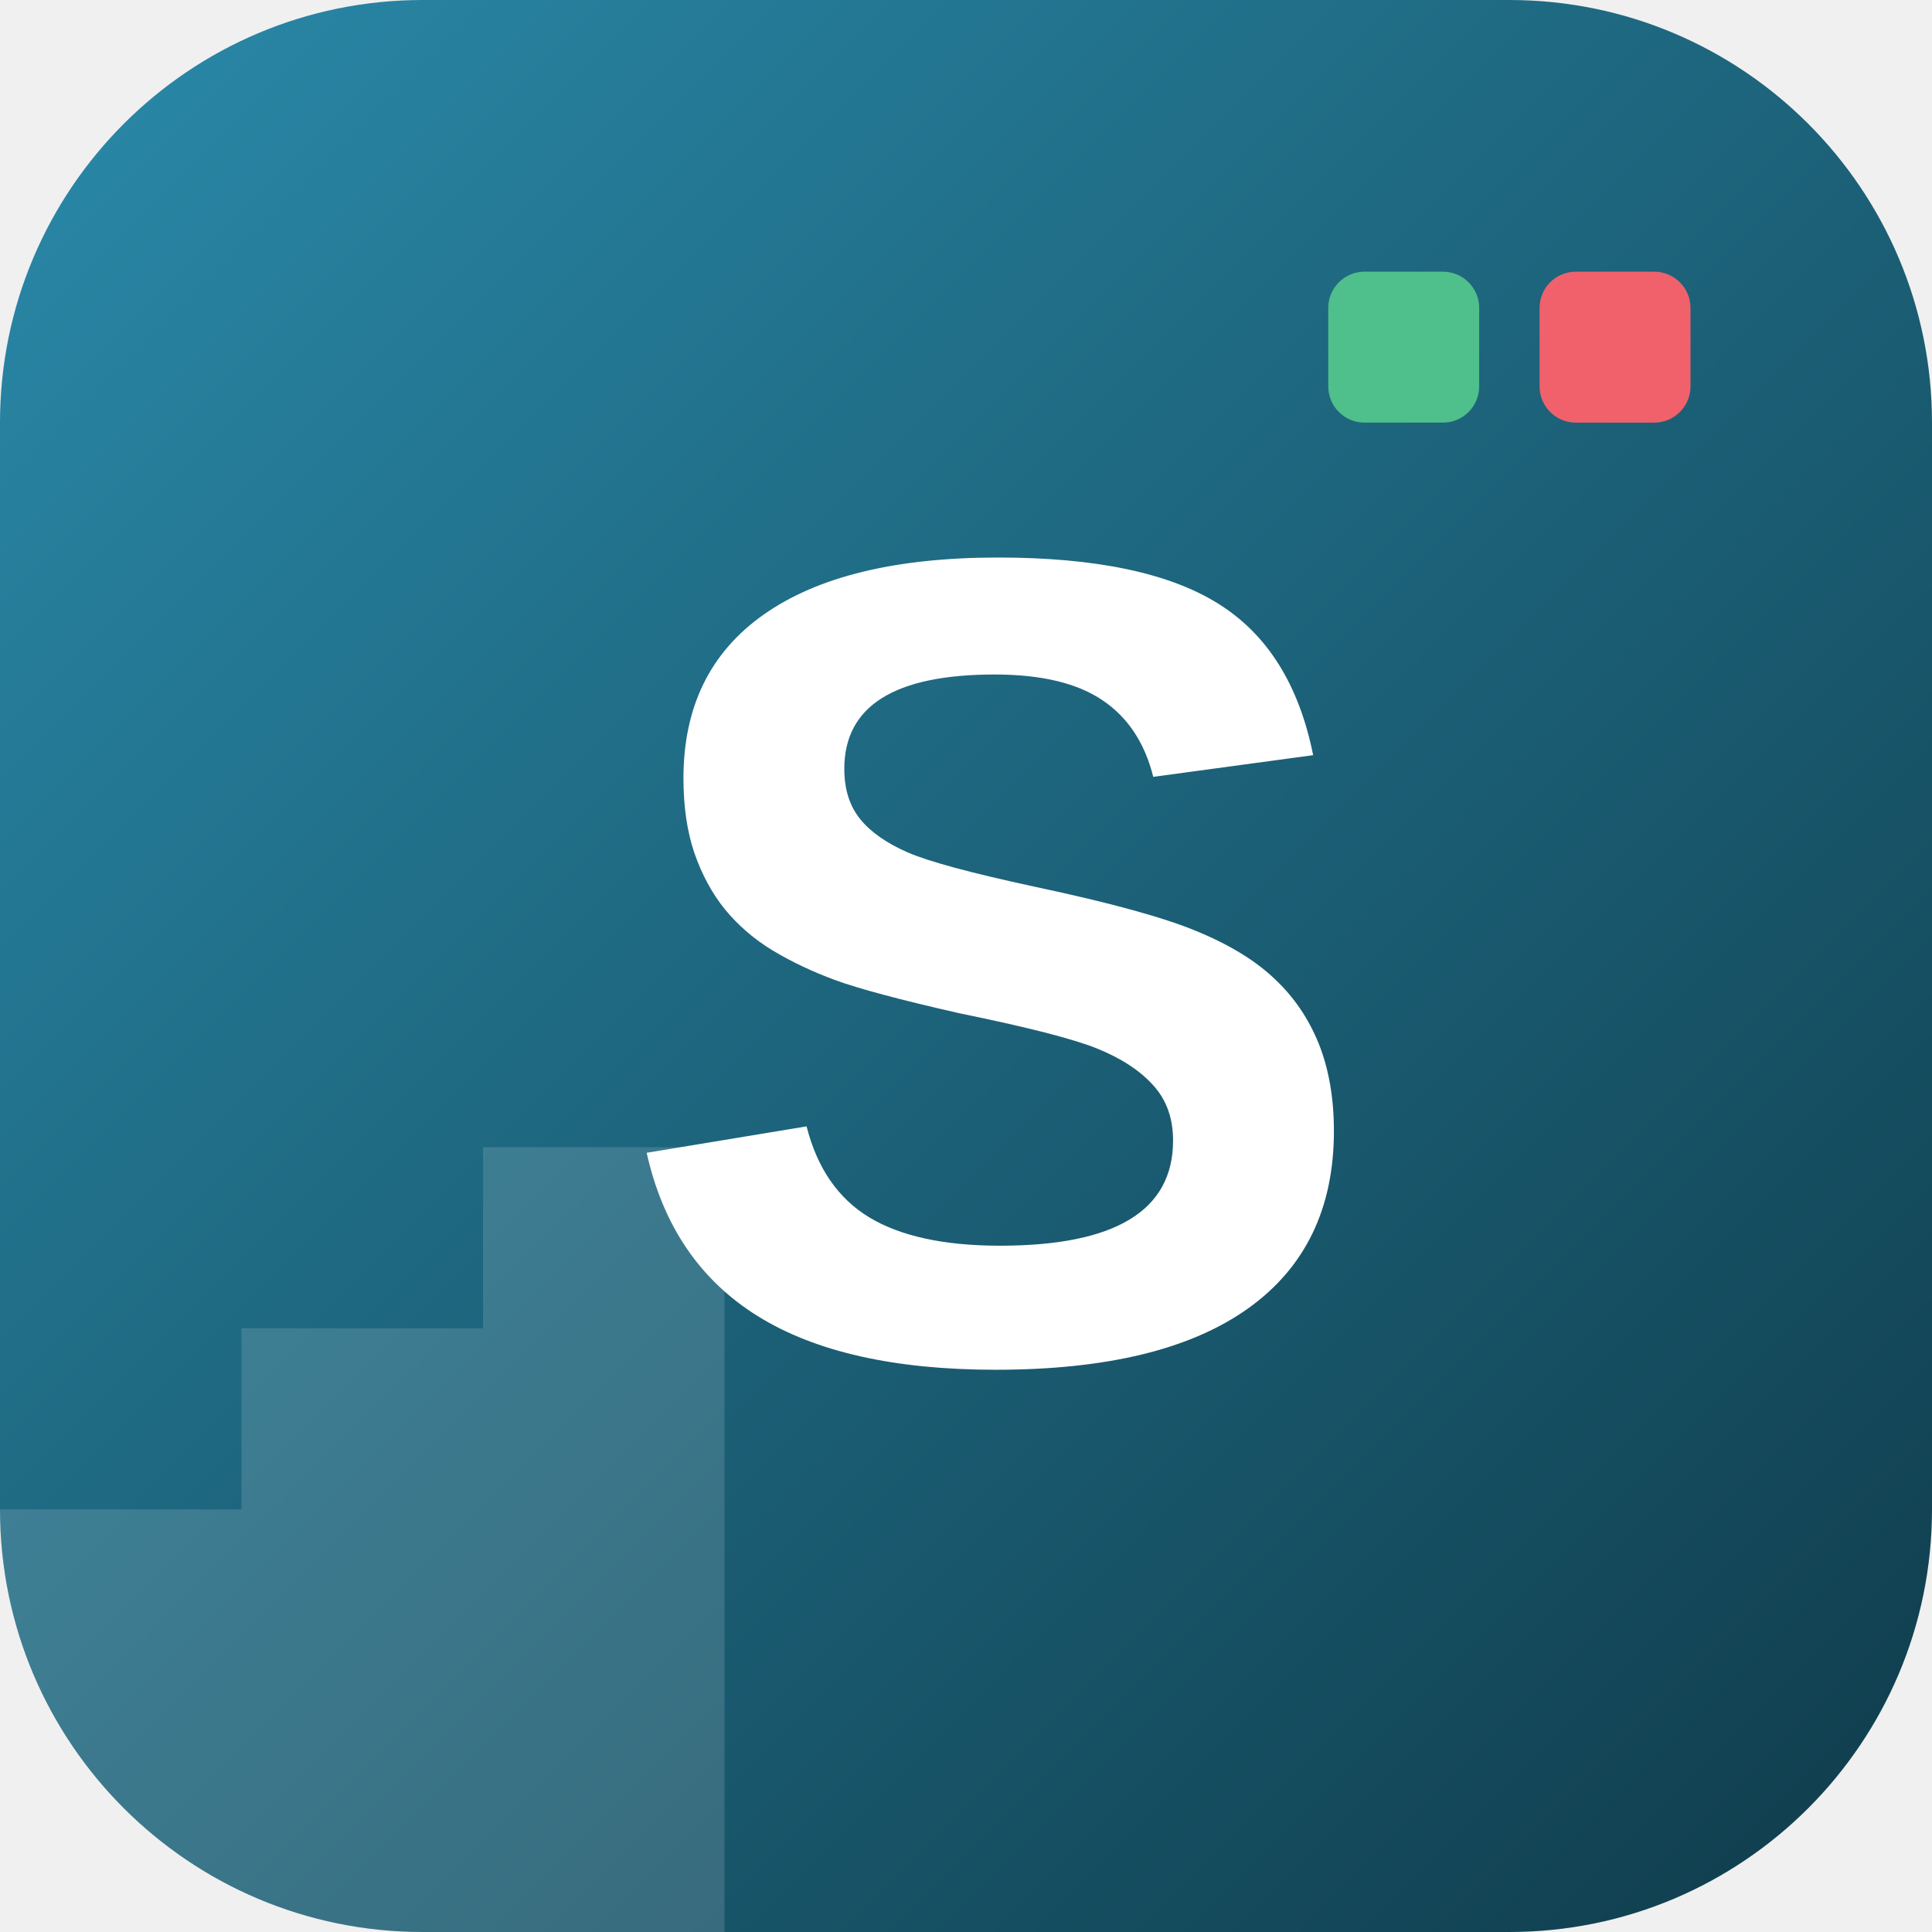
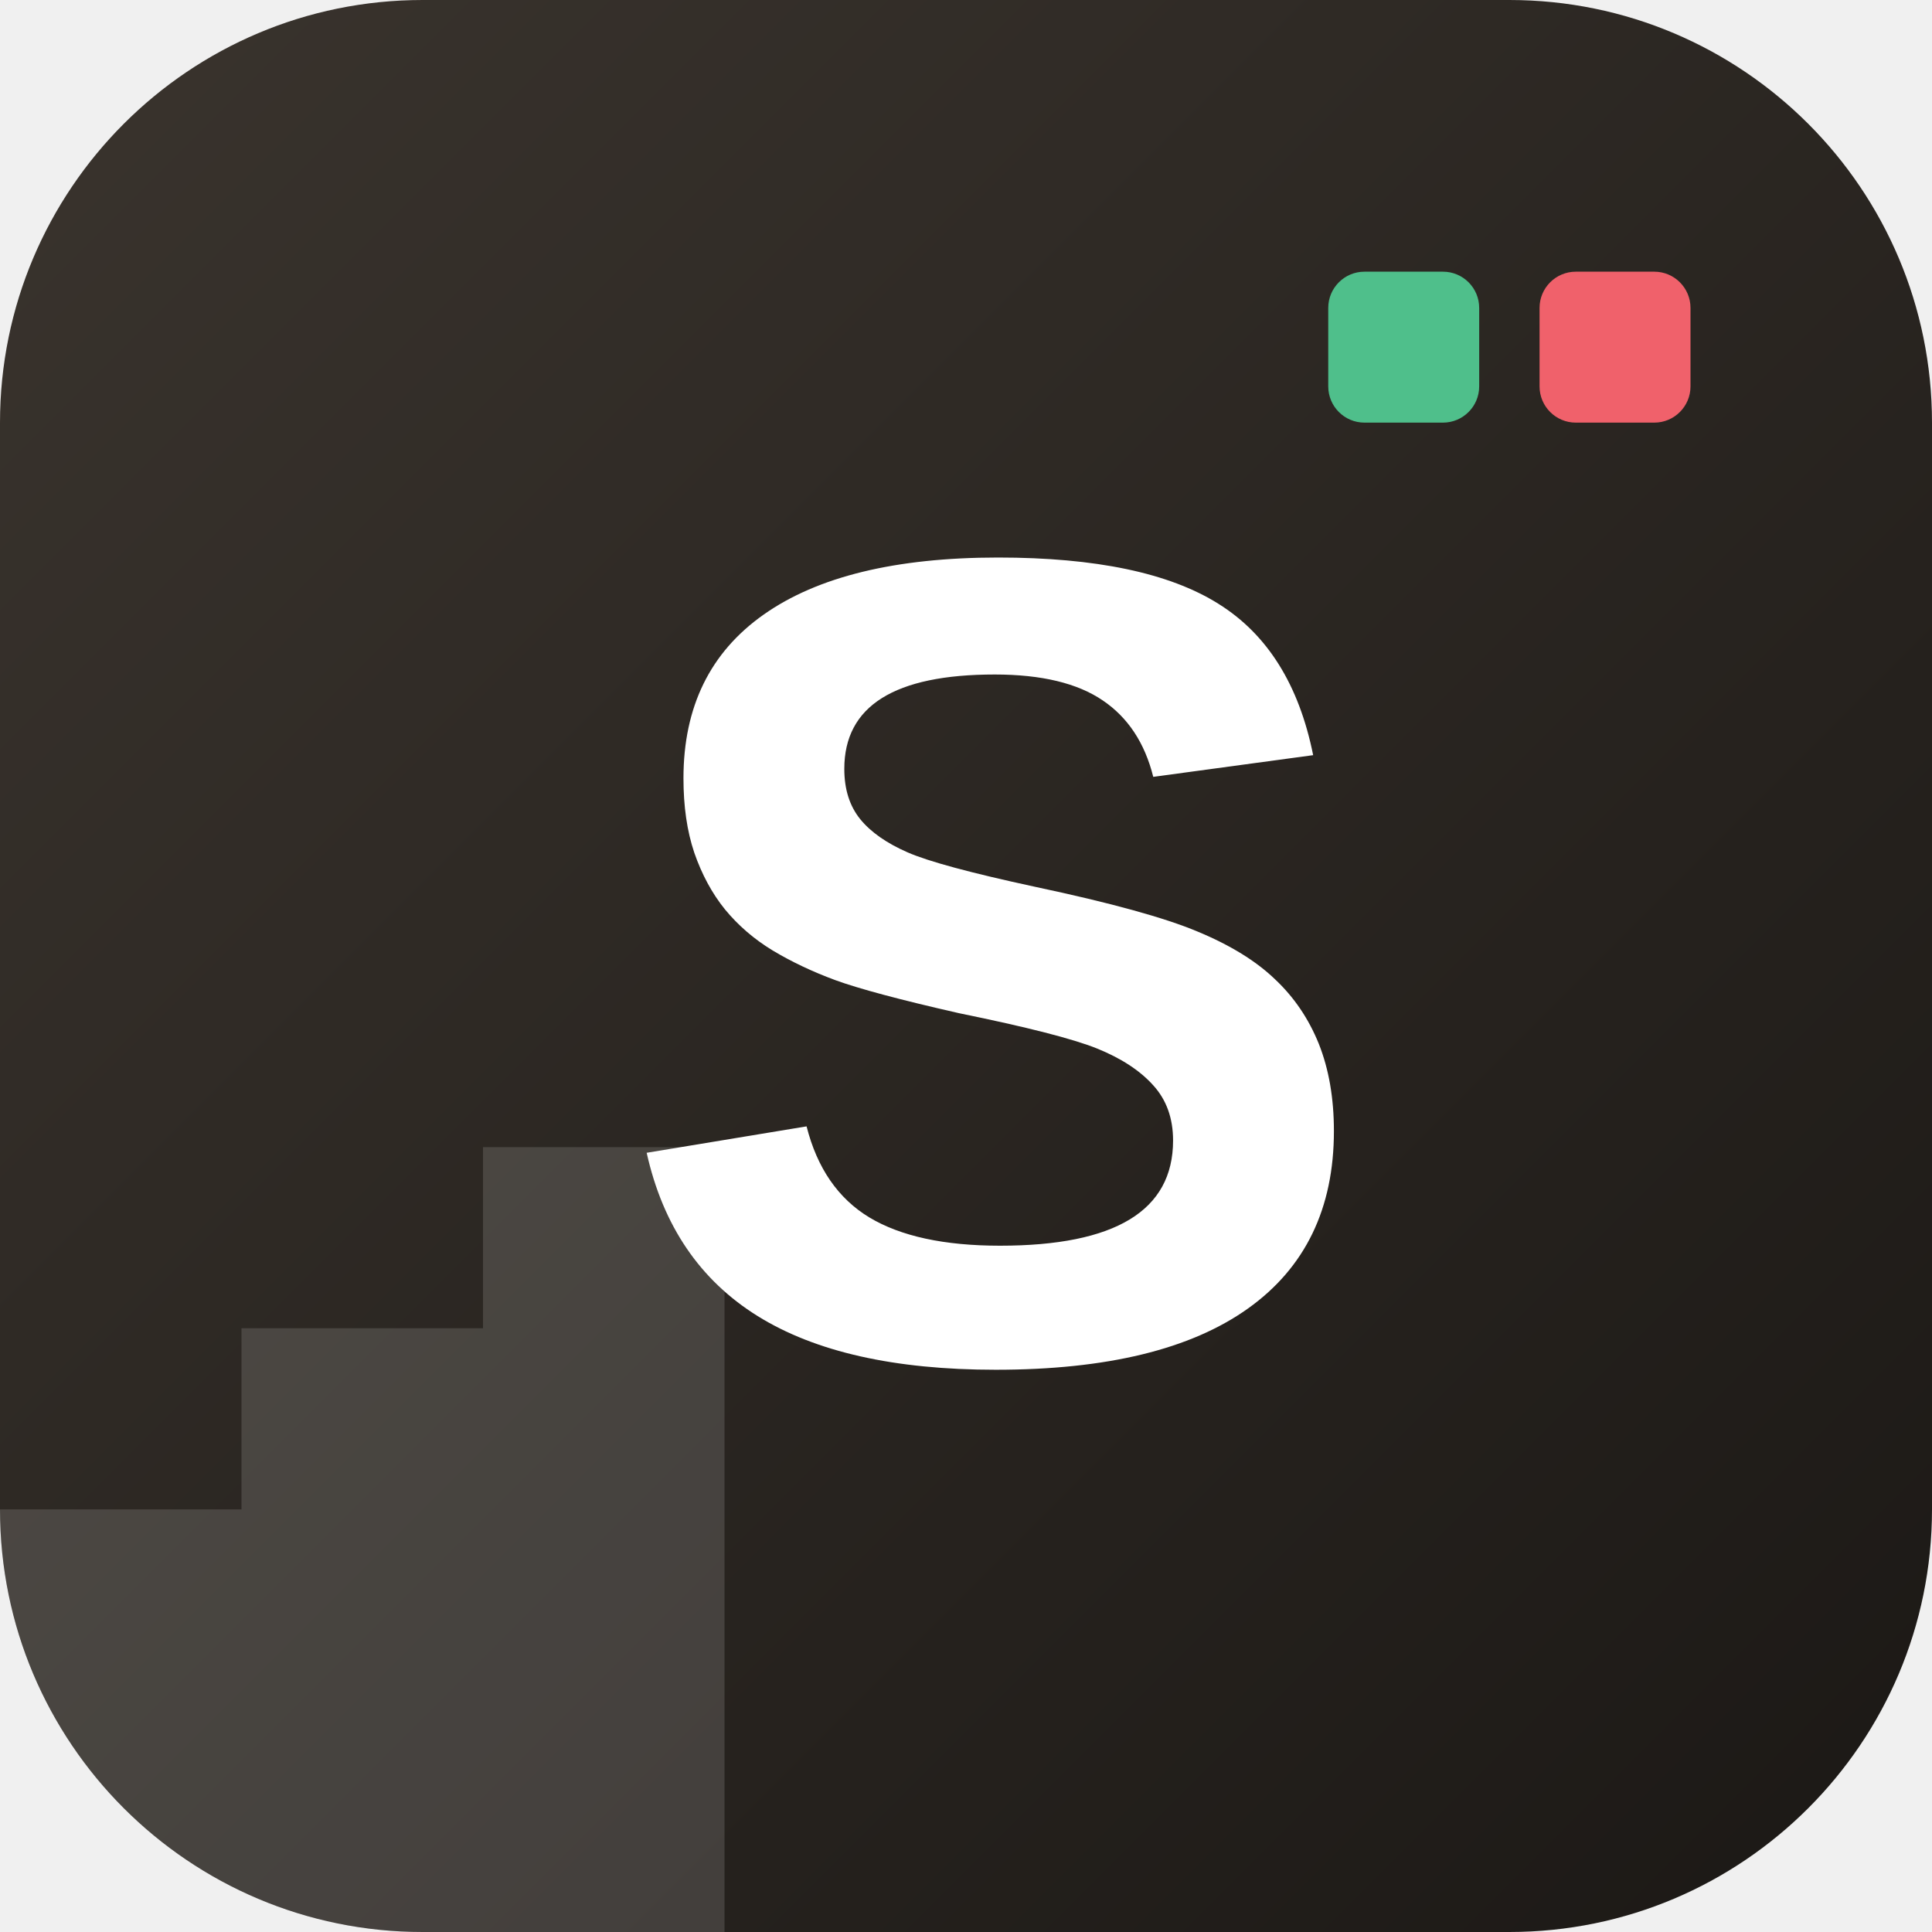
<svg xmlns="http://www.w3.org/2000/svg" viewBox="0 0 64 64">
  <defs>
    <linearGradient id="g" x1="0" y1="0" x2="1" y2="1">
-       <stop offset="0" stop-color="#2A8AAA" />
-       <stop offset="1" stop-color="#0F3B4A" />
+       <stop offset="0" stop-color="#3A342E" />
+       <stop offset="1" stop-color="#1B1815" />
    </linearGradient>
  </defs>
  <rect width="64" height="64" rx="14" fill="url(#g)" />
  <path d="M0 50h8v-6h8v-6h8v26H14A14 14 0 0 1 0 50z" fill="#FFFFFF" opacity=".14" />
  <text x="33" y="45" text-anchor="middle" font-family="Arial Black, Arial, sans-serif" font-weight="900" font-size="38" fill="#FFFFFF">S</text>
  <rect x="44" y="9" width="5" height="5" rx="1.2" fill="#4FBF8B" />
  <rect x="51" y="9" width="5" height="5" rx="1.2" fill="#F0616B" />
</svg>
